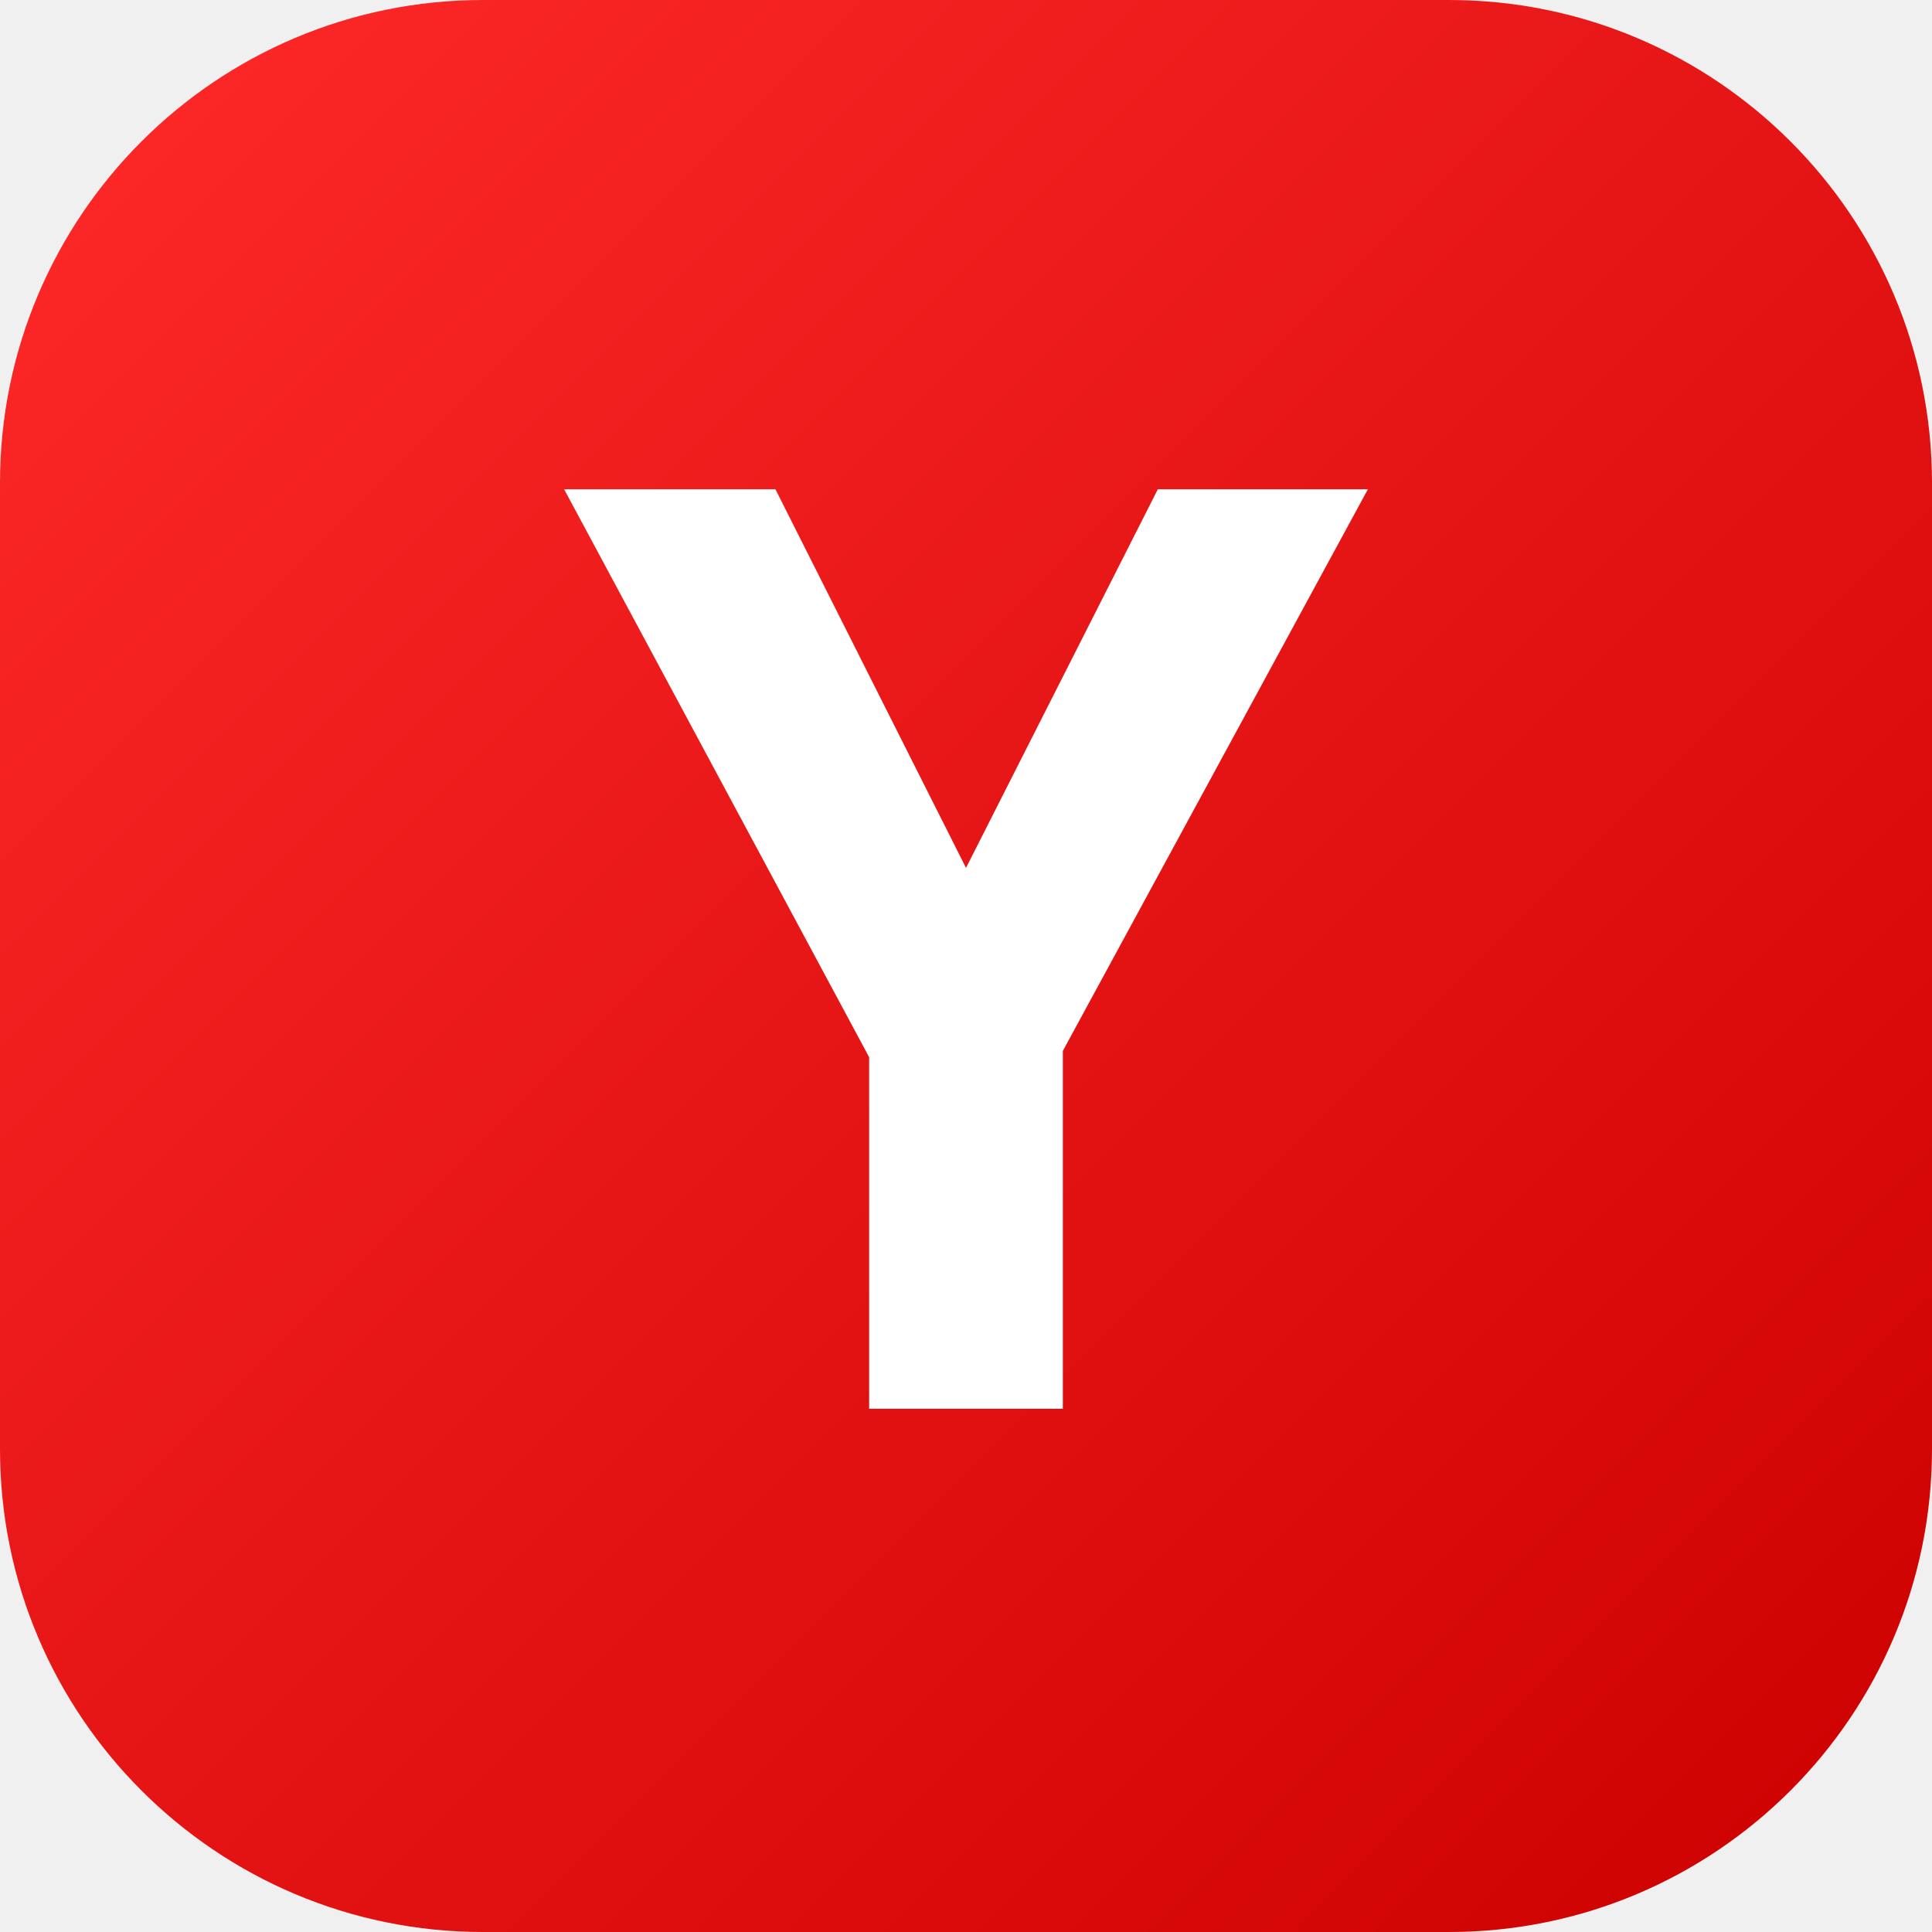
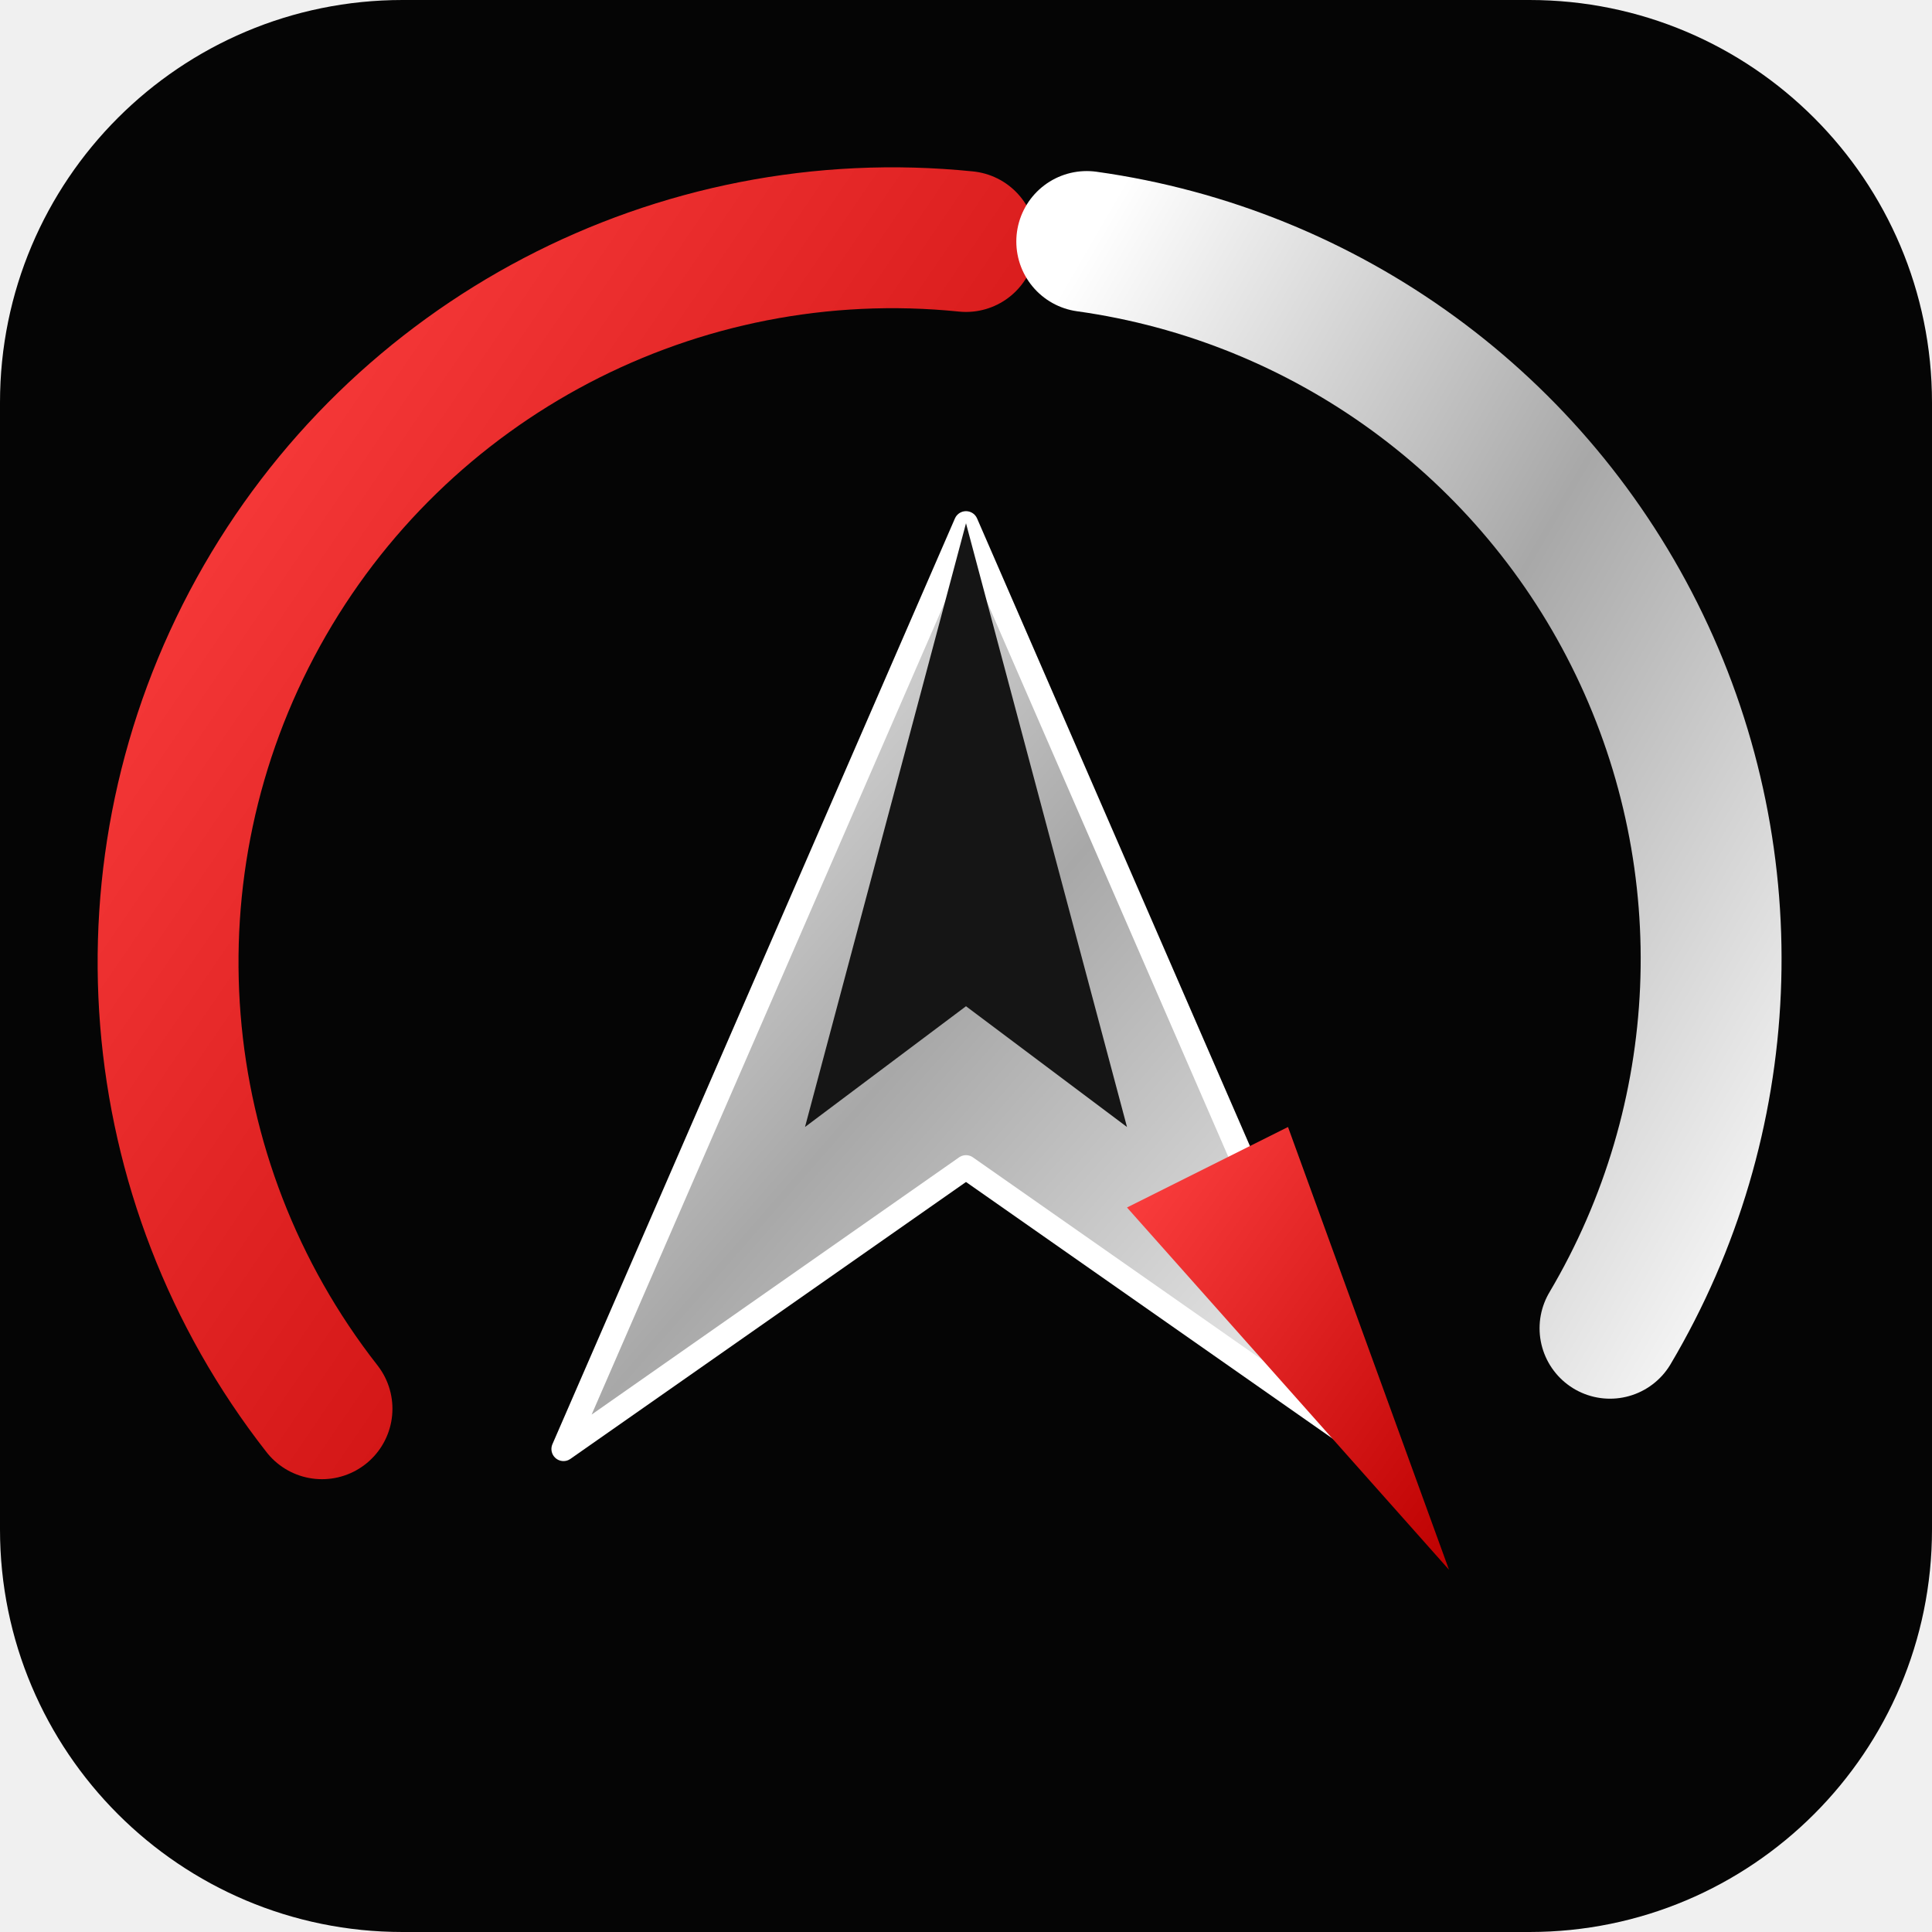
<svg xmlns="http://www.w3.org/2000/svg" width="48" height="48" viewBox="0 0 48 48">
  <defs>
-     <linearGradient id="yg" x1="0%" y1="0%" x2="100%" y2="100%">
-       <stop offset="0%" stop-color="#ff2a2a" />
-       <stop offset="100%" stop-color="#cc0000" />
+     <linearGradient id="metal" x1="0%" y1="0%" x2="100%" y2="100%">
+       <stop offset="0%" stop-color="#ffffff" />
+       <stop offset="50%" stop-color="#a8a8a8" />
+       <stop offset="100%" stop-color="#f5f5f5" />
+     </linearGradient>
+     <linearGradient id="red" x1="0%" y1="0%" x2="100%" y2="100%">
+       <stop offset="0%" stop-color="#ff4242" />
+       <stop offset="100%" stop-color="#bd0000" />
    </linearGradient>
  </defs>
-   <rect width="48" height="48" rx="12" fill="url(#yg)" />
-   <text x="24" y="35" text-anchor="middle" font-family="Arial Black, Impact, sans-serif" font-weight="900" font-size="32" fill="white">Y</text>
+   <rect width="48" height="48" rx="10" fill="#050505" />
+   <path d="M8 35A18 18 0 0 1 24 6" fill="none" stroke="url(#red)" stroke-width="3.5" stroke-linecap="round" />
+   <path d="M27 6a18 18 0 0 1 13 27" fill="none" stroke="url(#metal)" stroke-width="3.5" stroke-linecap="round" />
+   <path d="M14 36 24 13l10 23-10-7z" fill="url(#metal)" stroke="#fff" stroke-width=".6" stroke-linejoin="round" />
+   <path d="m24 13 4 15-4-3-4 3z" fill="#151515" />
+   <path d="m28 30 8 9-4-11z" fill="url(#red)" />
</svg>
